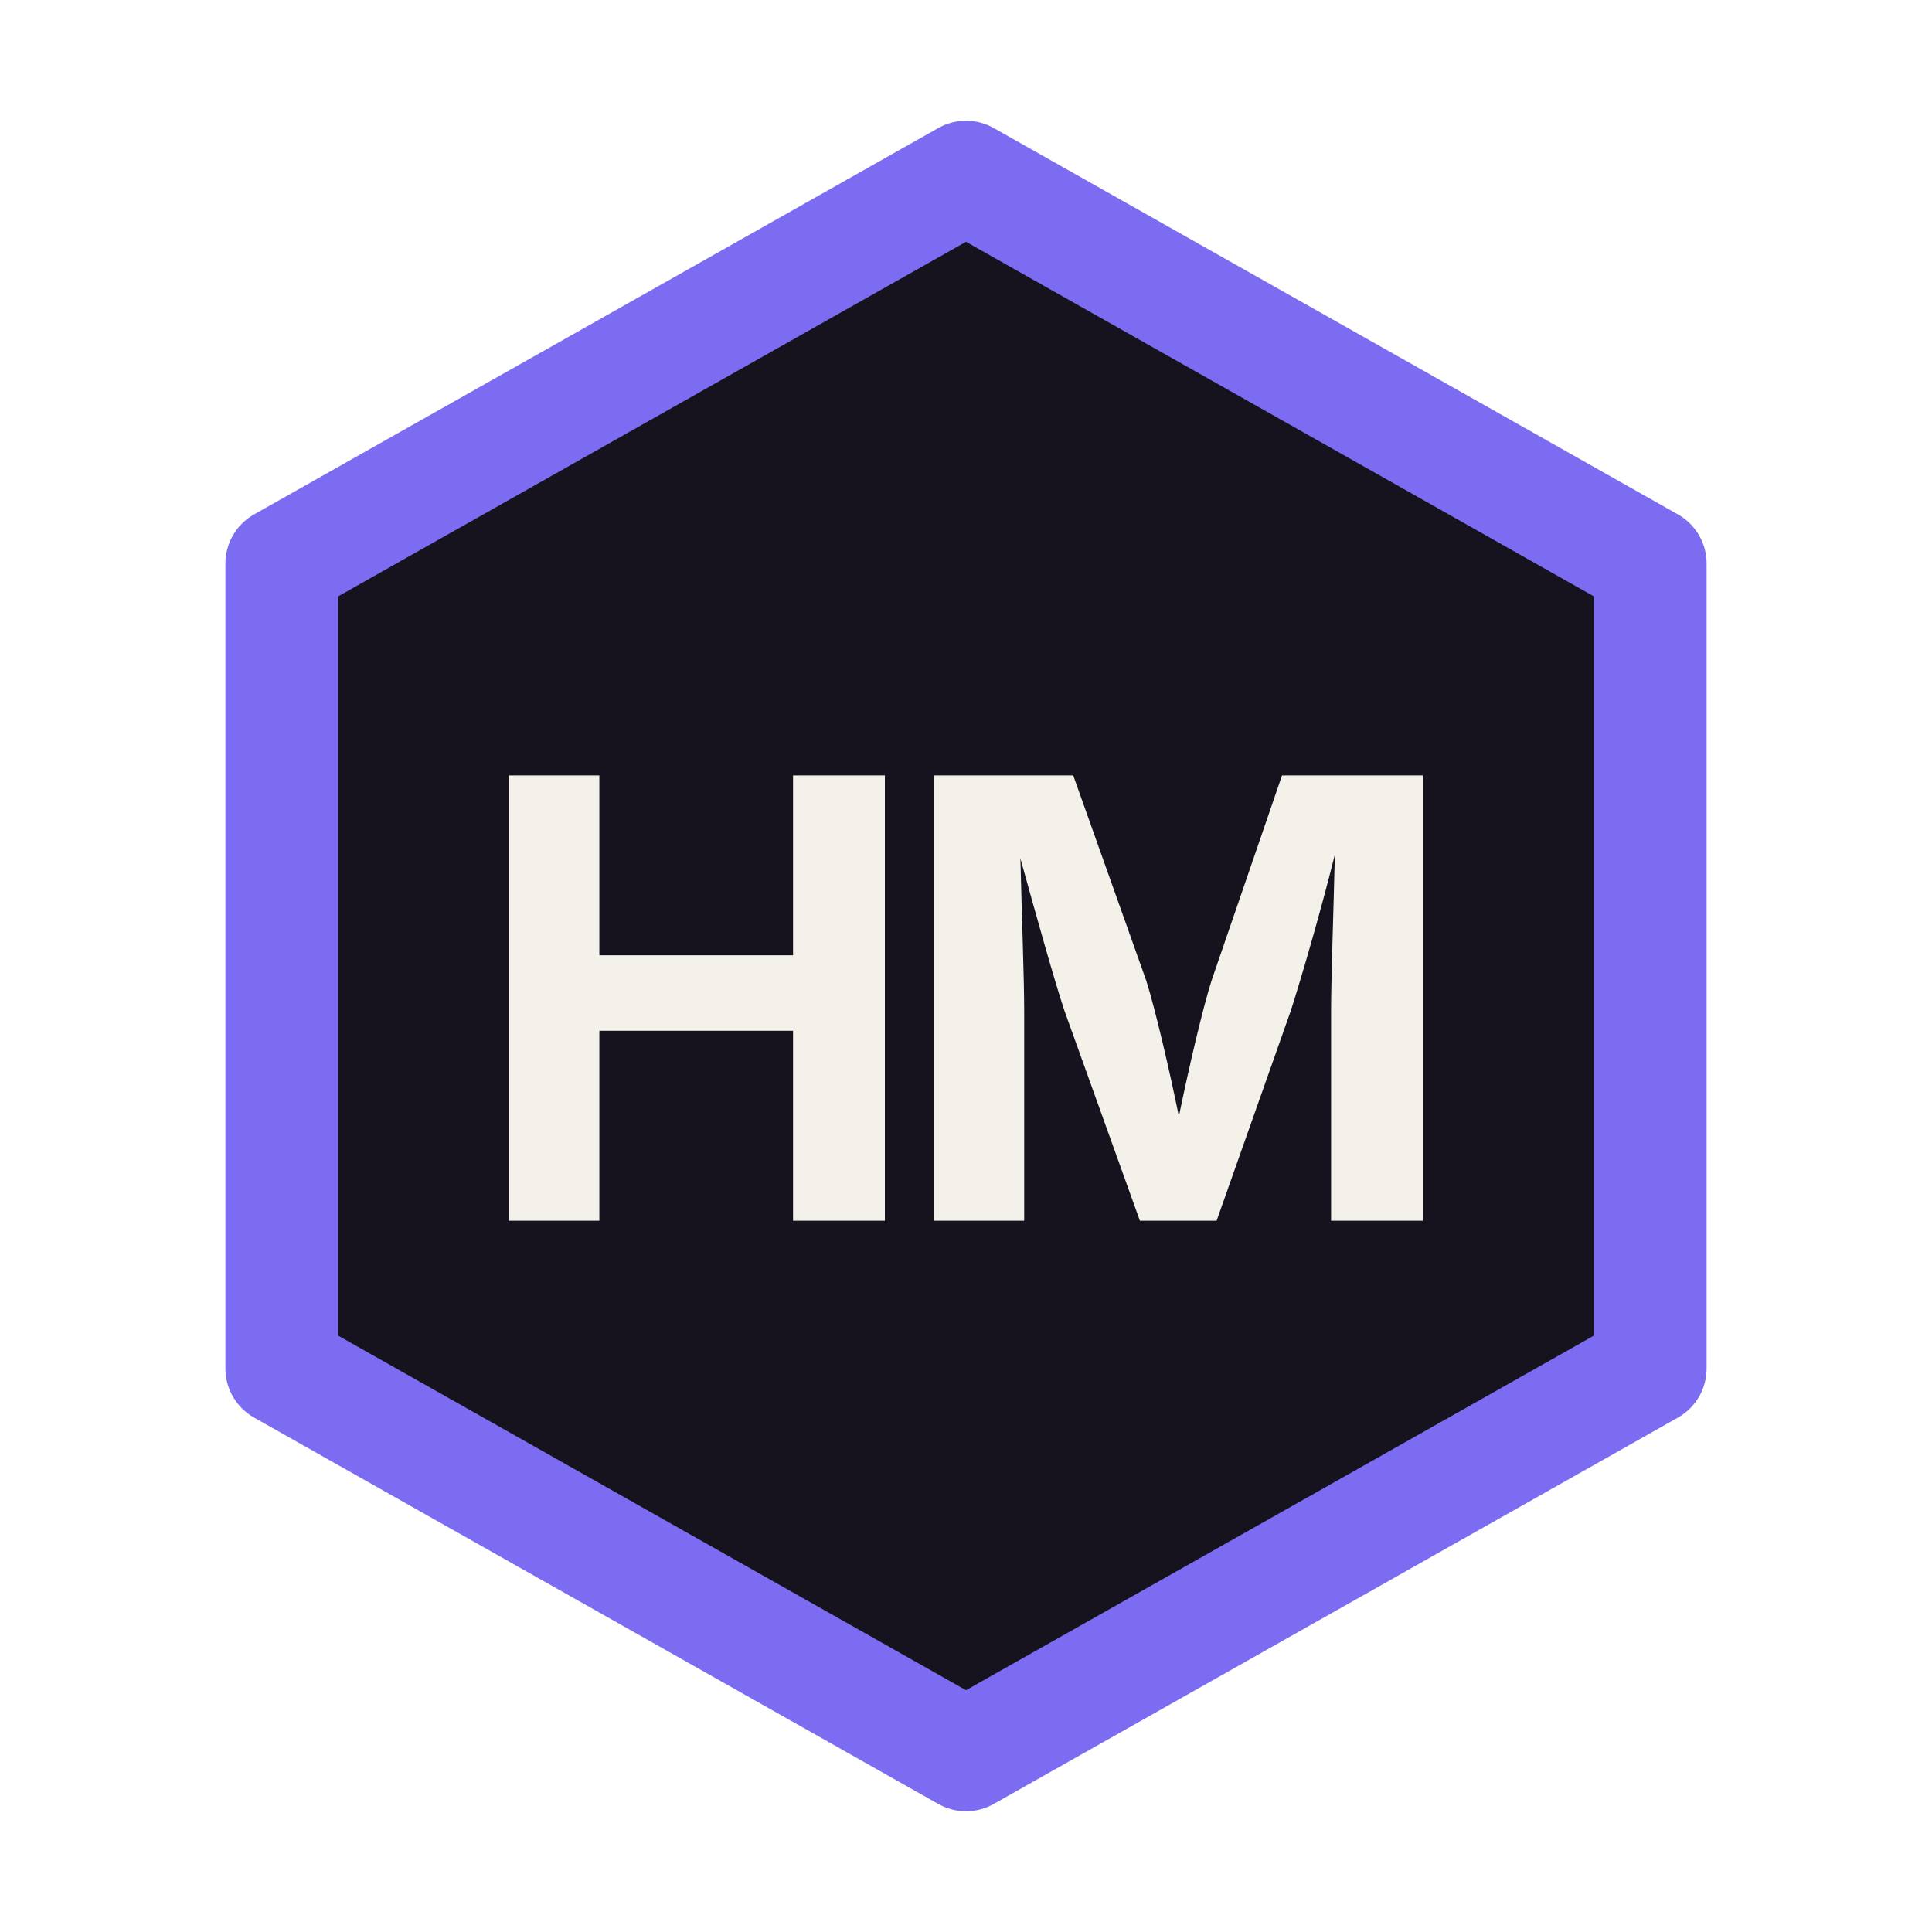
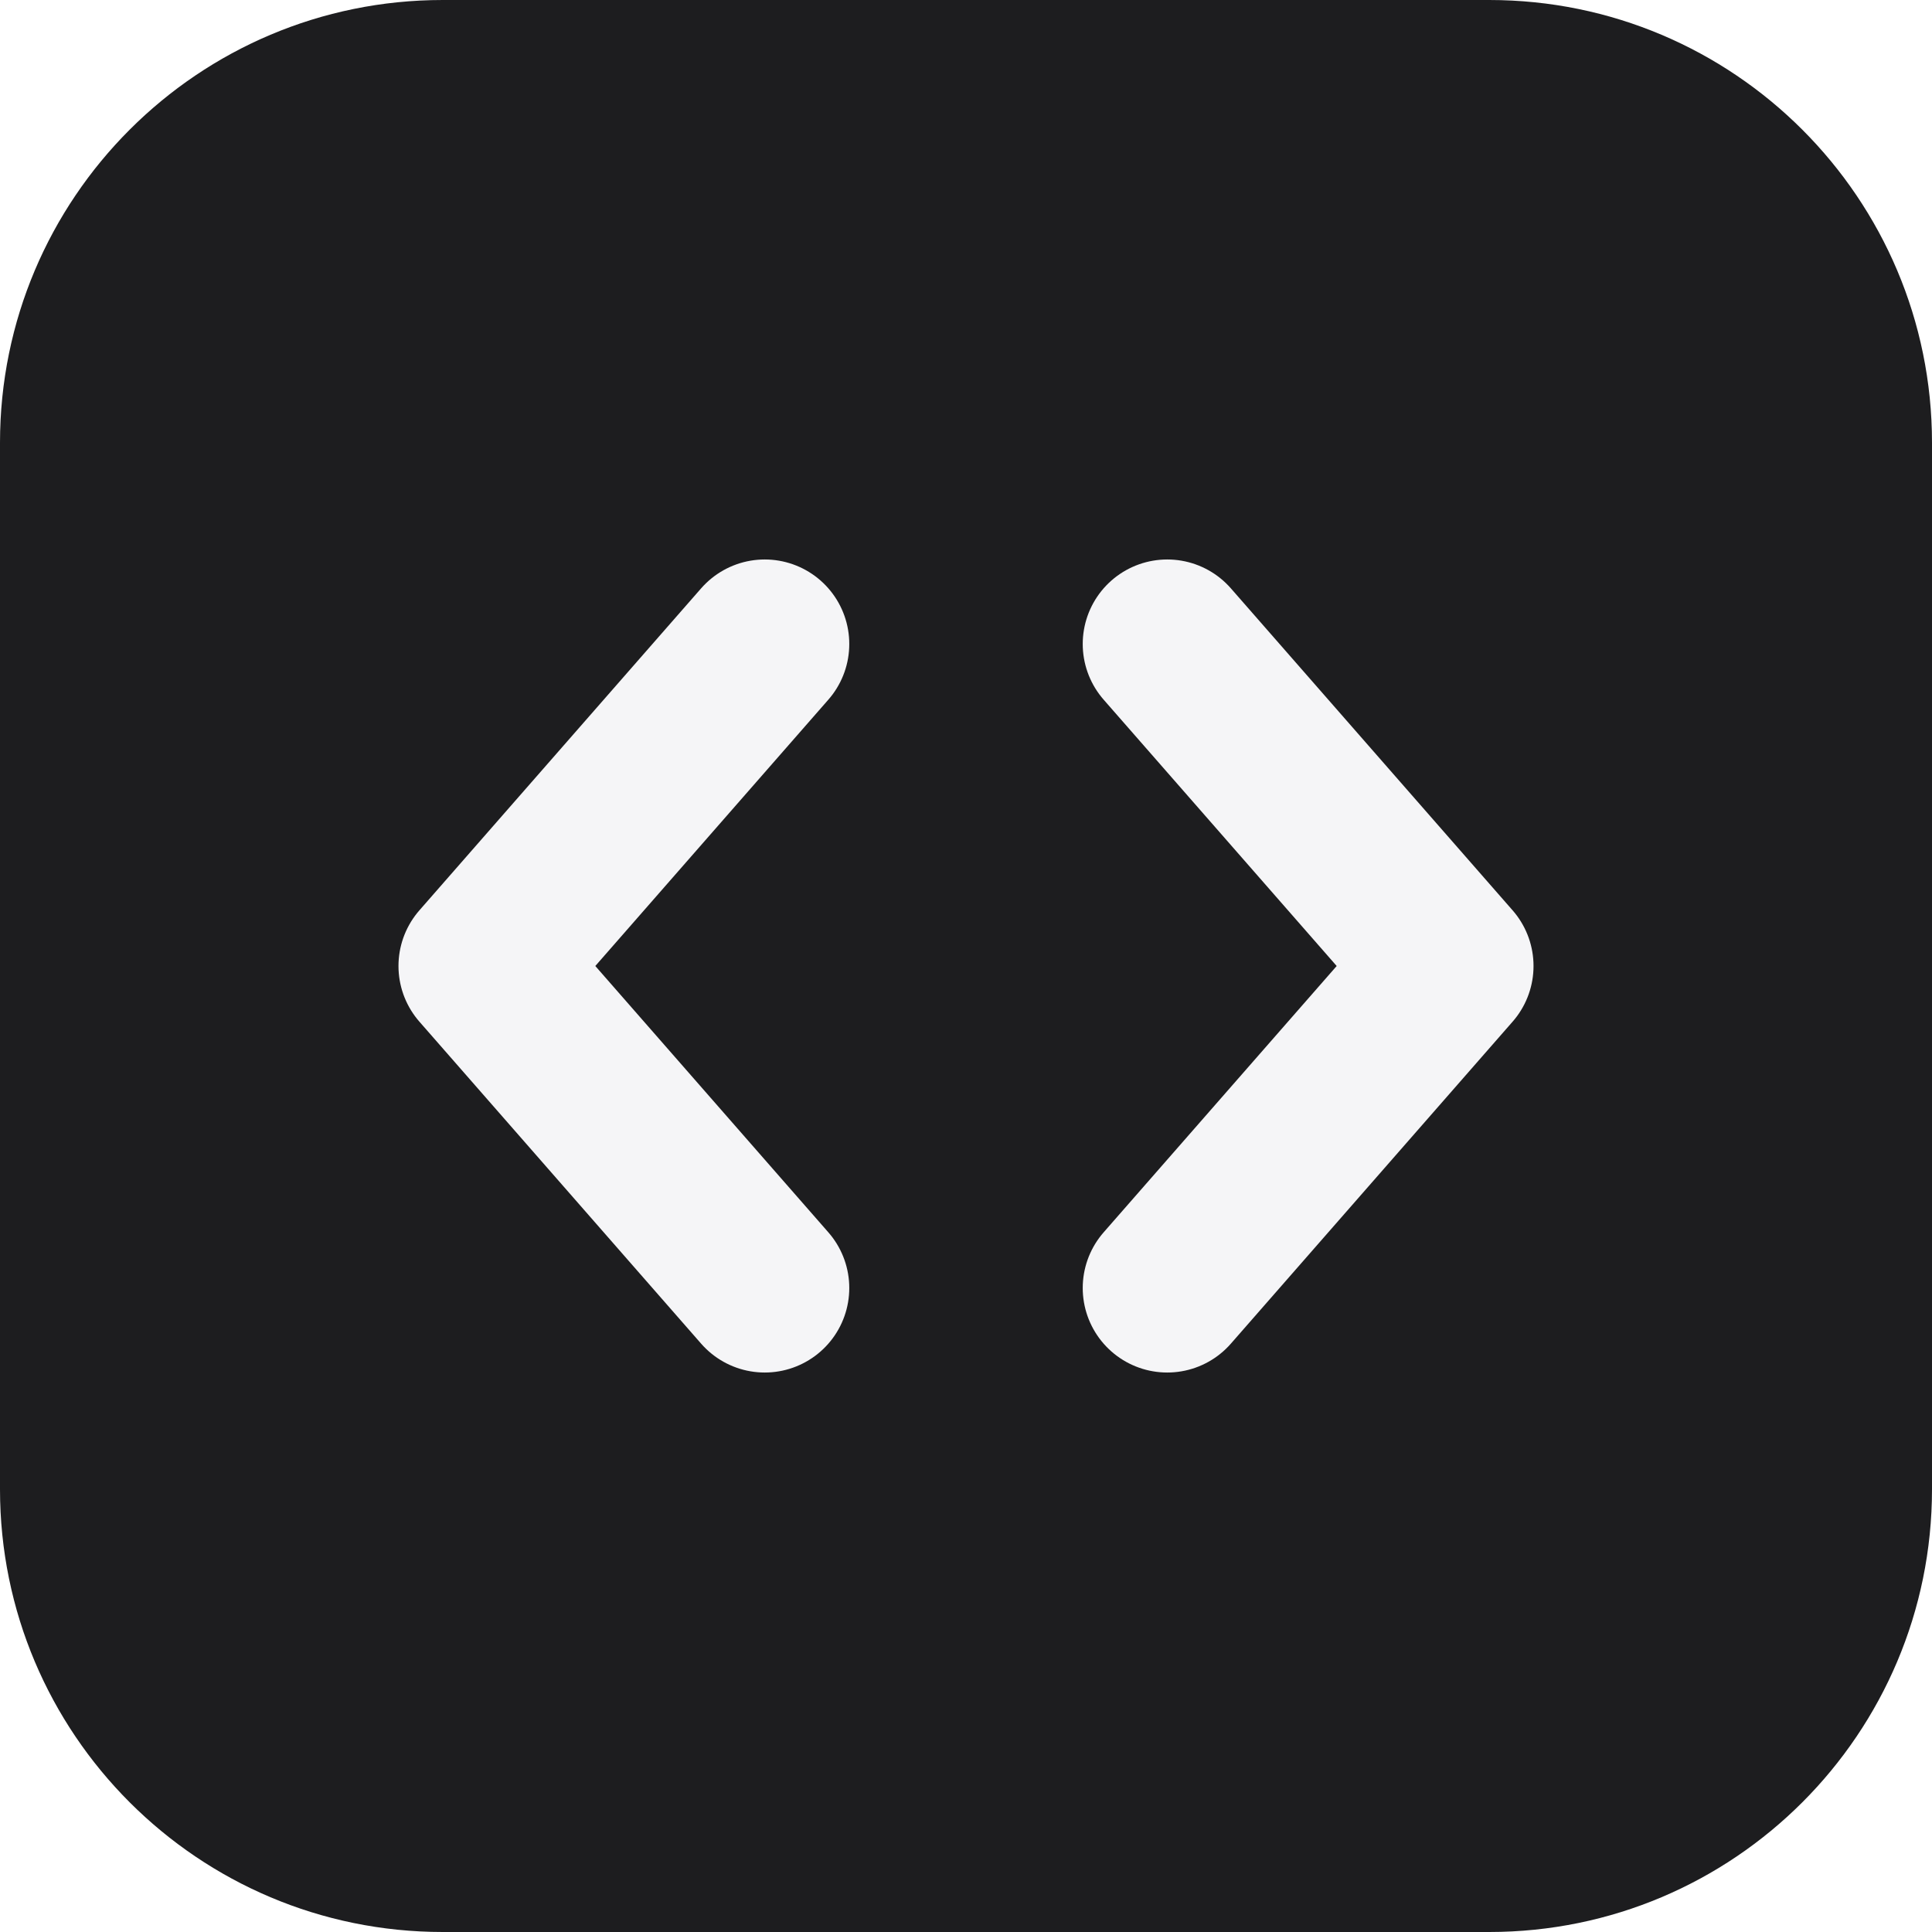
<svg xmlns="http://www.w3.org/2000/svg" viewBox="0 0 24 24">
-   <path d="M12 2.2 20.5 7v10L12 21.8 3.5 17V7L12 2.2Z" fill="#16131f" stroke="#7c6cf2" stroke-width="1.4" stroke-linejoin="round" />
-   <text x="12" y="12.4" text-anchor="middle" dominant-baseline="central" font-family="'Space Grotesk', ui-sans-serif, system-ui, -apple-system, 'Segoe UI', sans-serif" font-size="7.6" font-weight="700" letter-spacing="-0.4" fill="#f4f1ea">HM</text>
+   <rect width="24" height="24" rx="5.5" fill="#1d1d1f" />
+   <path d="M9.5 8L6 12L9.5 16M14.5 8L18 12L14.5 16" fill="none" stroke="#f5f5f7" stroke-width="2.1" stroke-linecap="round" stroke-linejoin="round" />
</svg>
